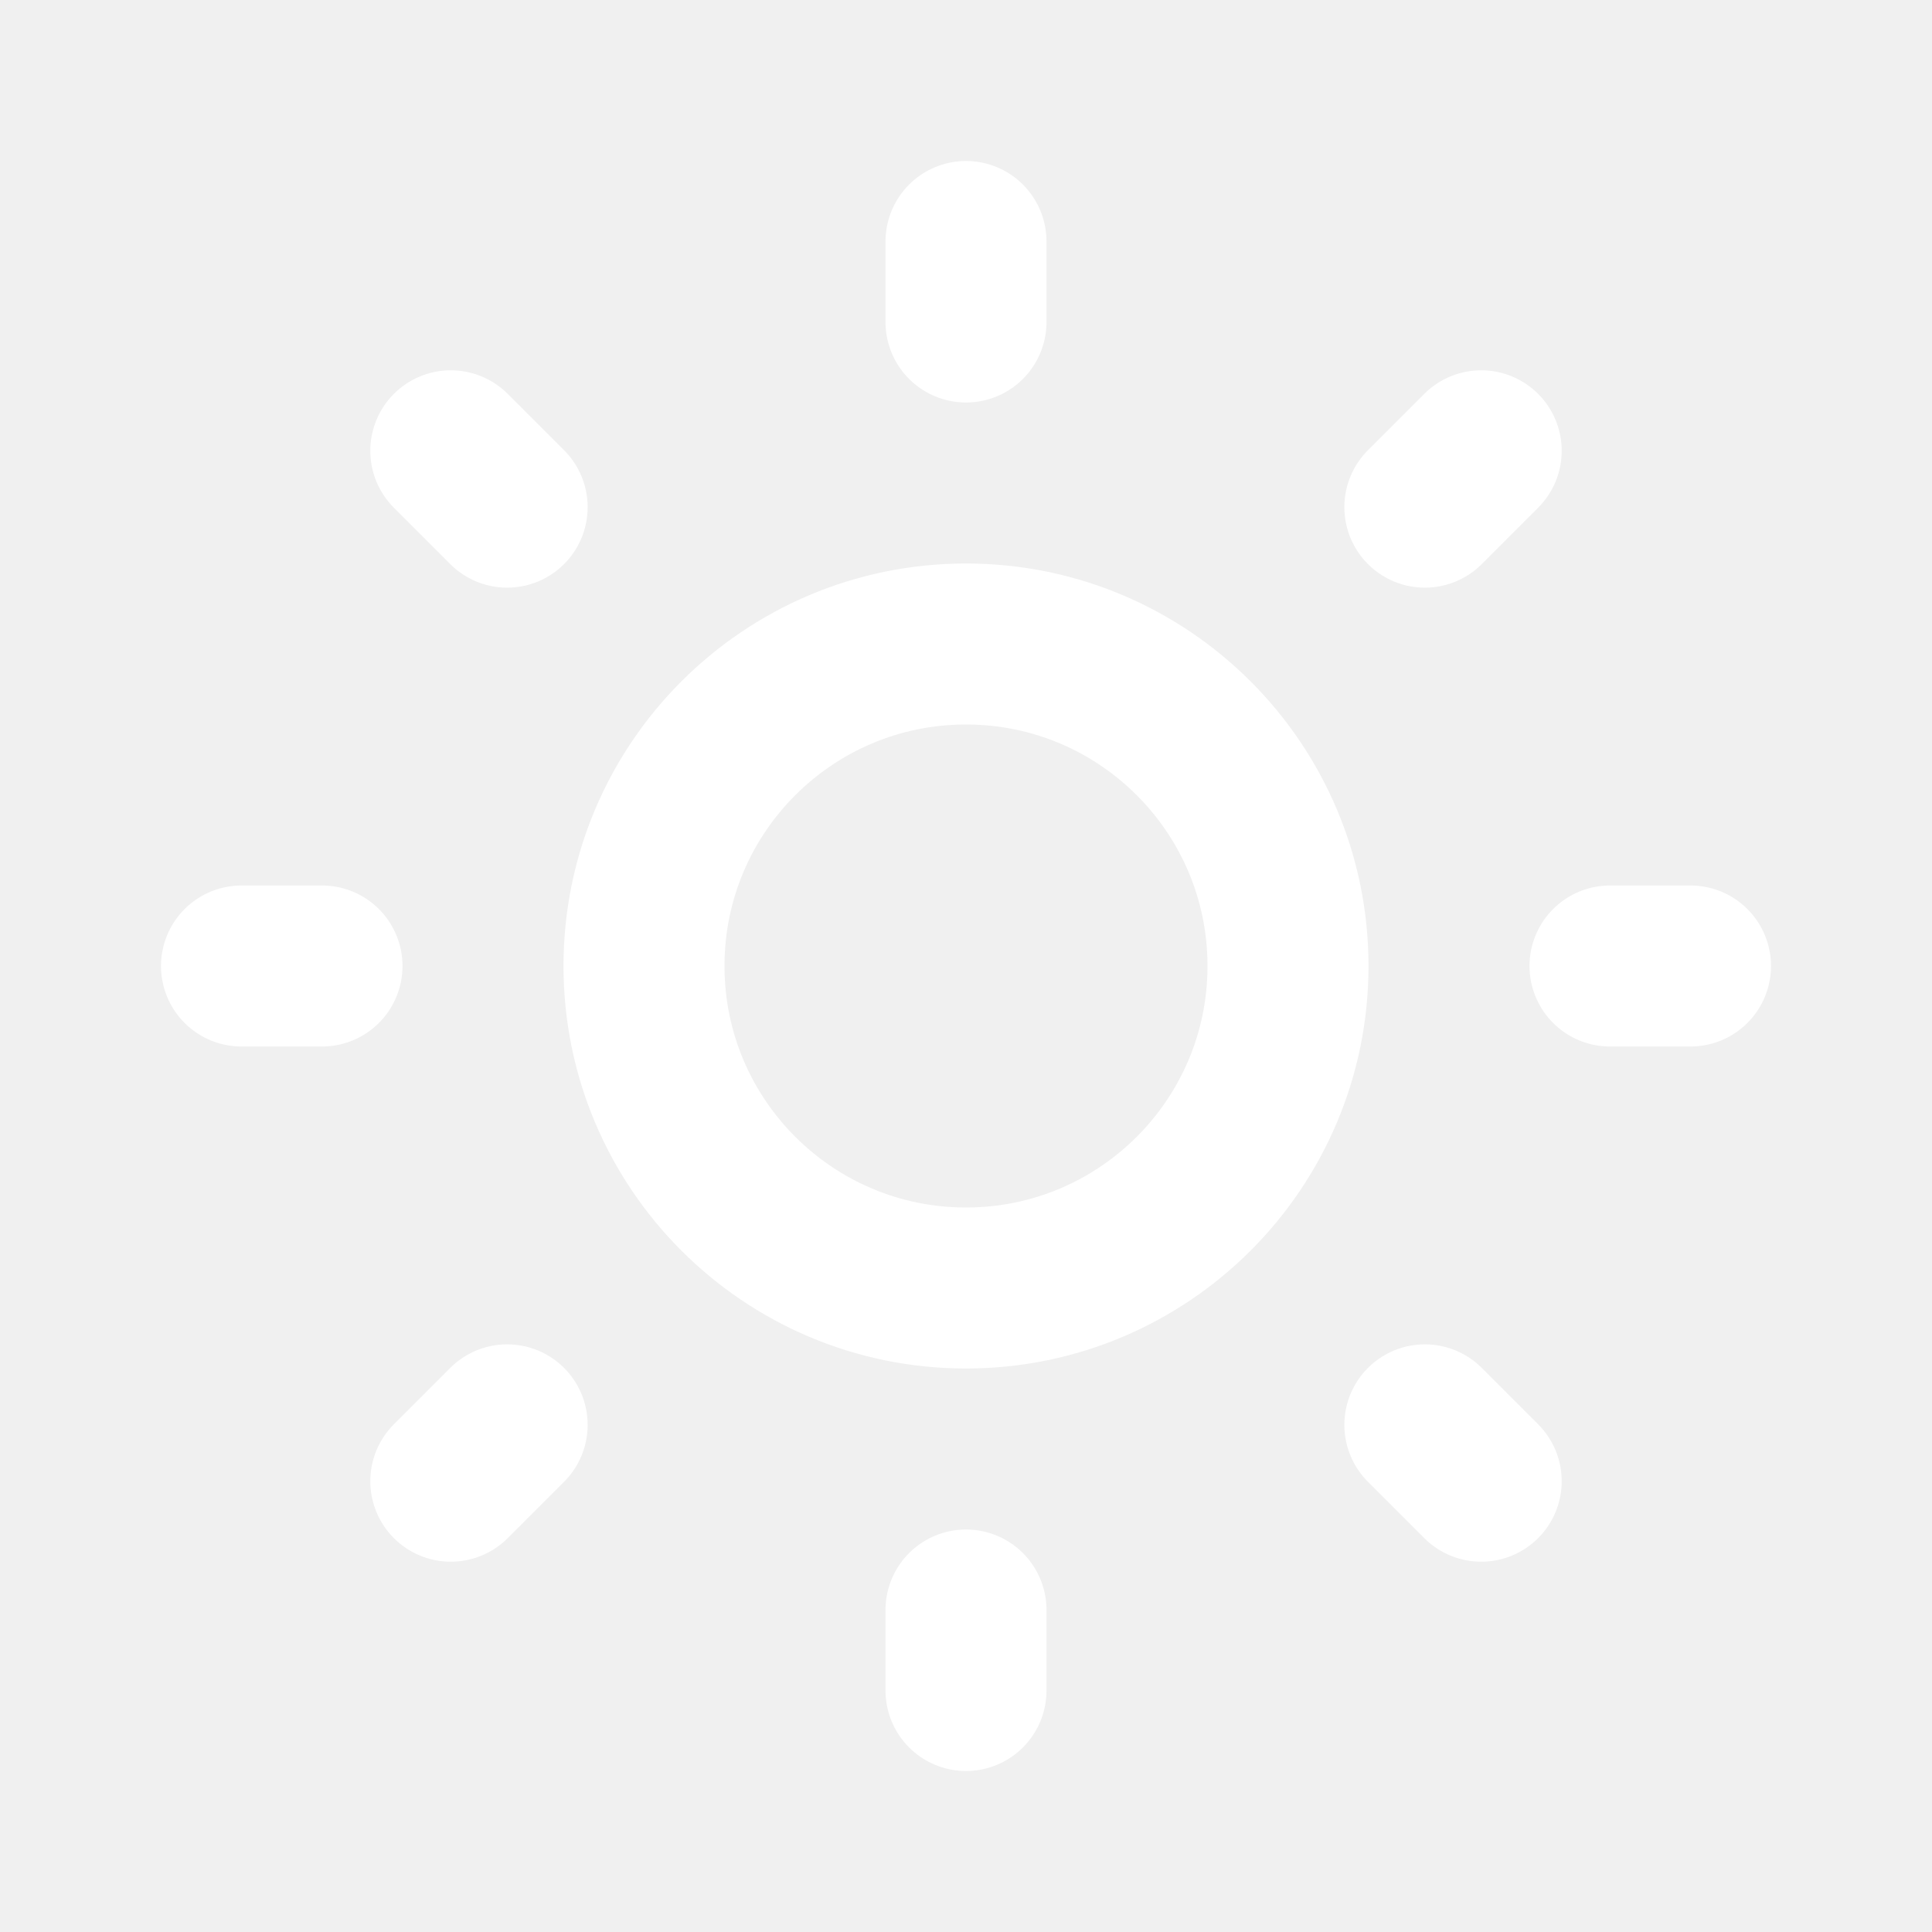
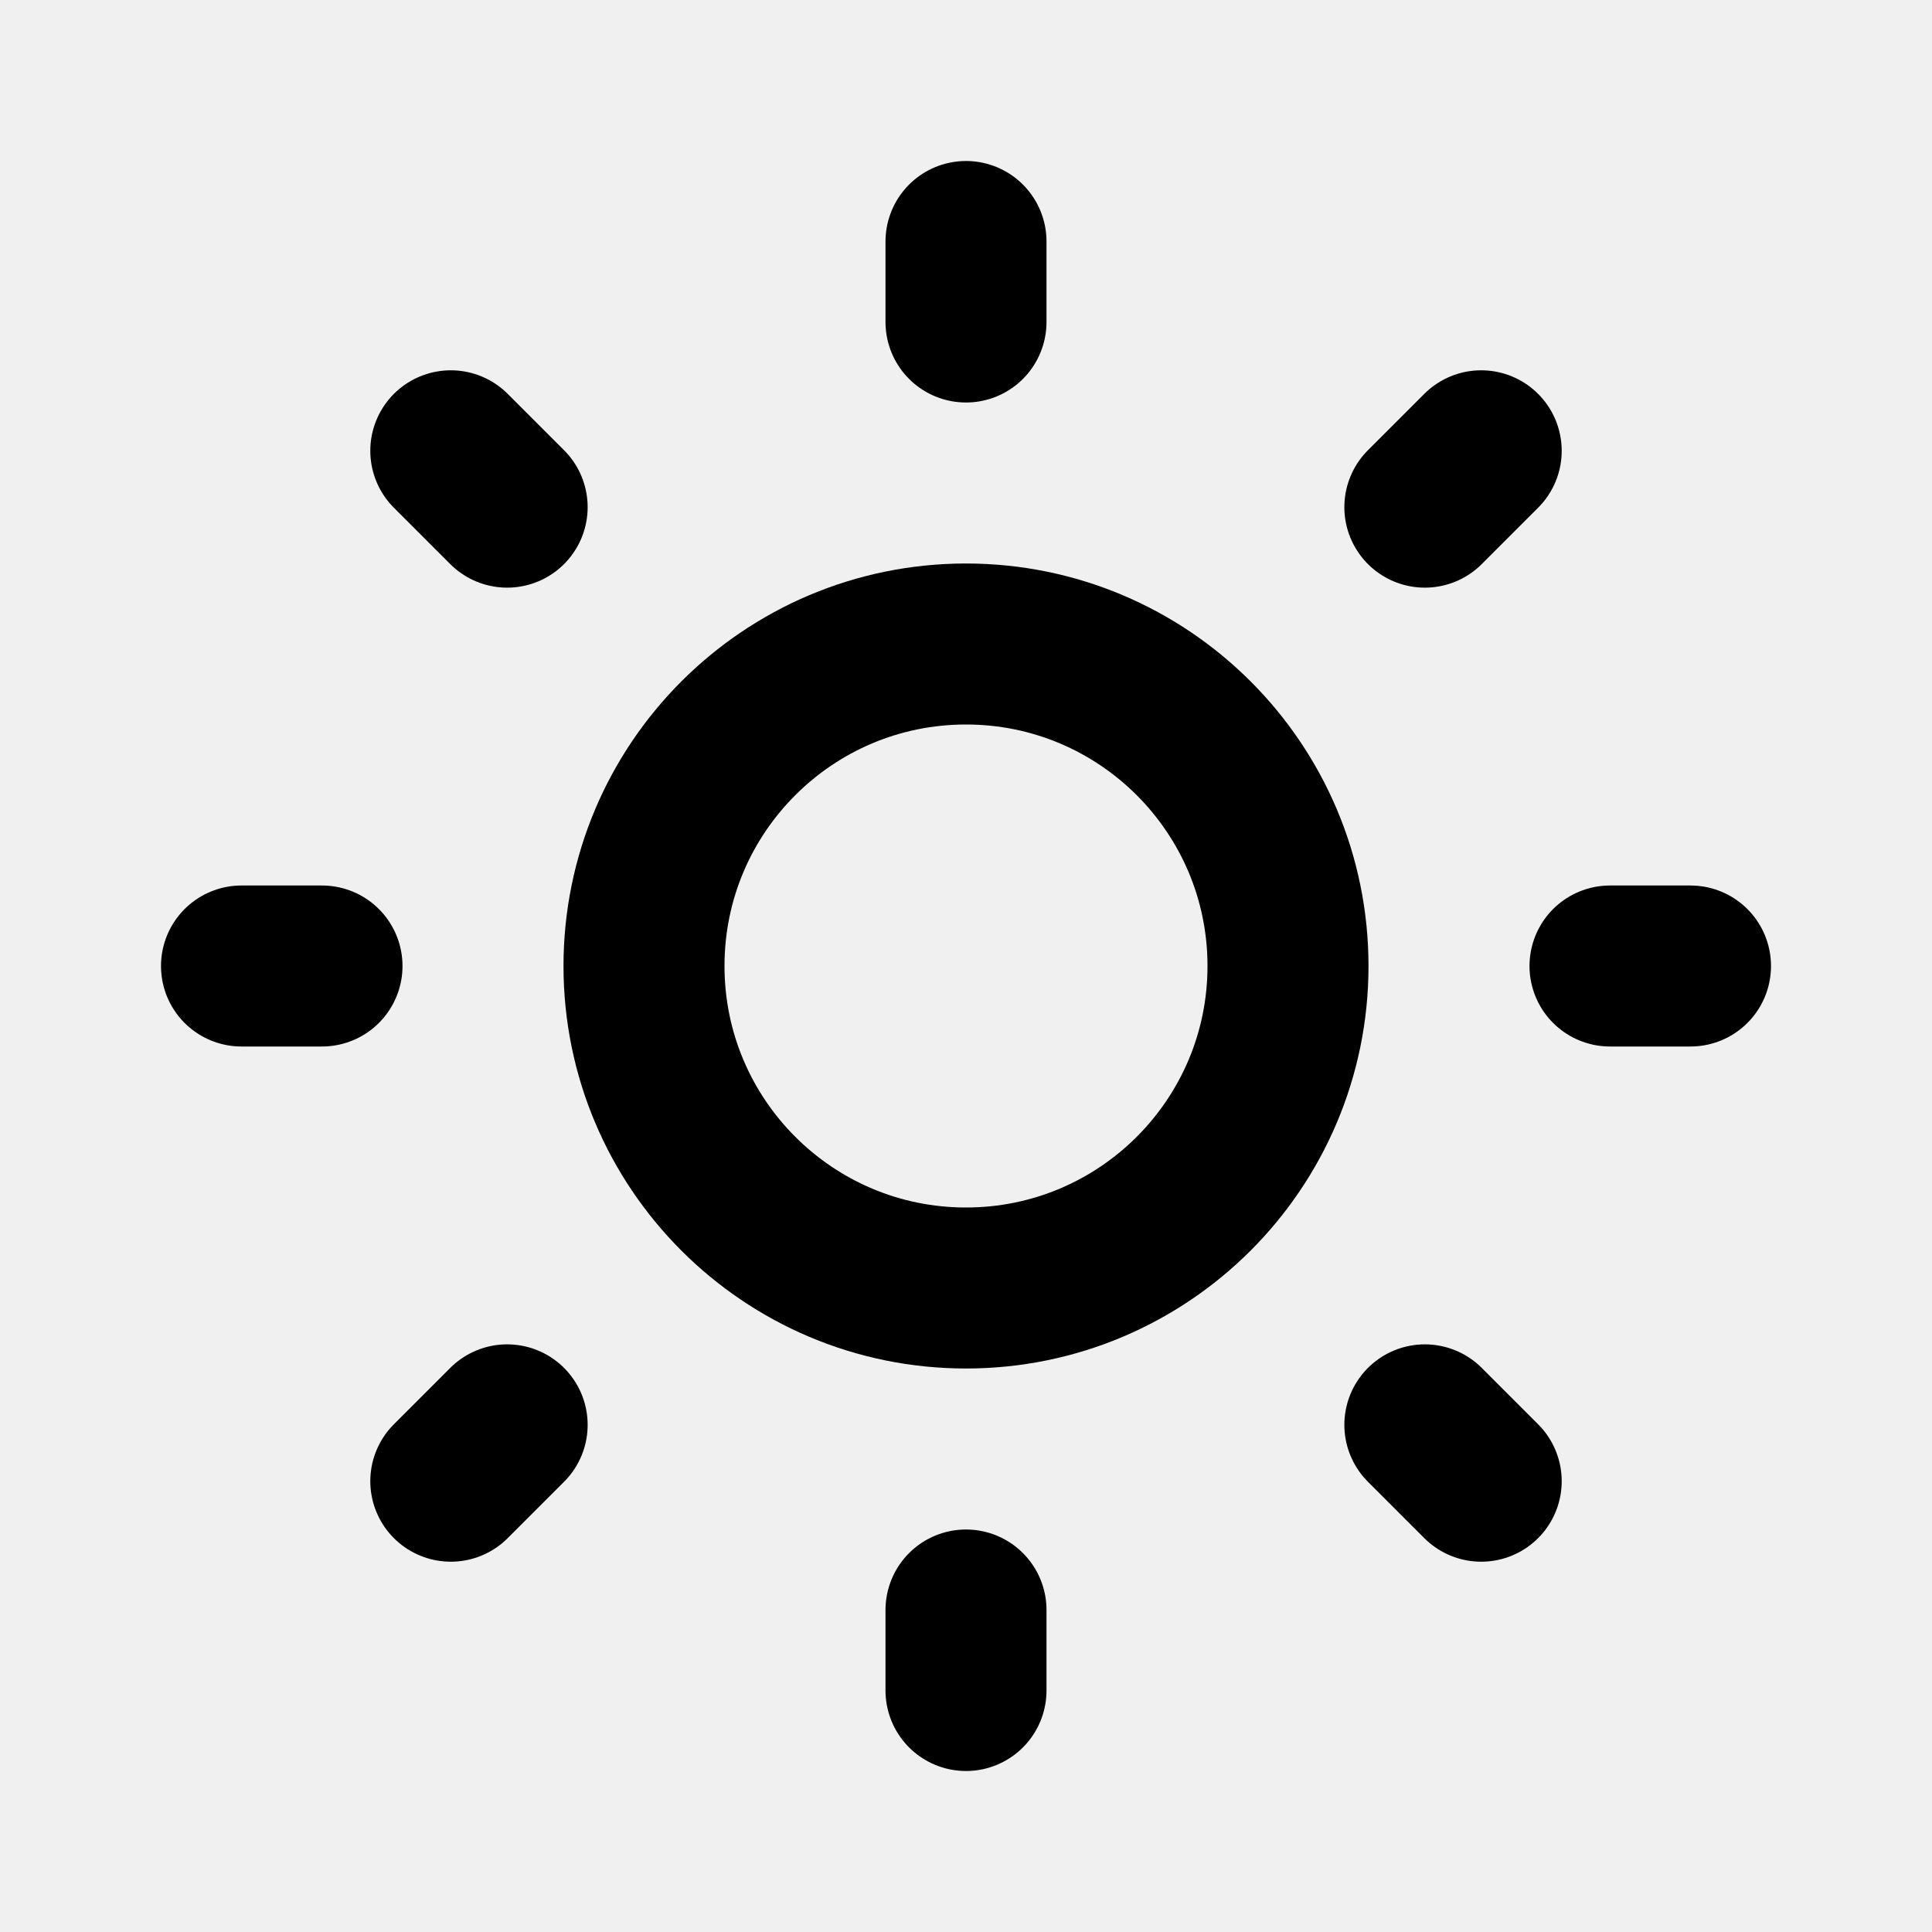
- <svg xmlns="http://www.w3.org/2000/svg" width="24" height="24" viewBox="0 0 24 24" fill="none" stroke="white" stroke-width="2" stroke-linecap="round" stroke-linejoin="round" class="icon icon-tabler icons-tabler-outline icon-tabler-sun">
+ <svg xmlns="http://www.w3.org/2000/svg" width="24" height="24" viewBox="0 0 24 24" fill="none" stroke="black" stroke-width="2" stroke-linecap="round" stroke-linejoin="round" class="icon icon-tabler icons-tabler-outline icon-tabler-sun">
  <path stroke="none" d="M0 0h24v24H0z" fill="none" />
  <path d="M12 12m-4 0a4 4 0 1 0 8 0a4 4 0 1 0 -8 0" />
  <path d="M3 12h1m8 -9v1m8 8h1m-9 8v1m-6.4 -15.4l.7 .7m12.1 -.7l-.7 .7m0 11.4l.7 .7m-12.1 -.7l-.7 .7" />
</svg>
